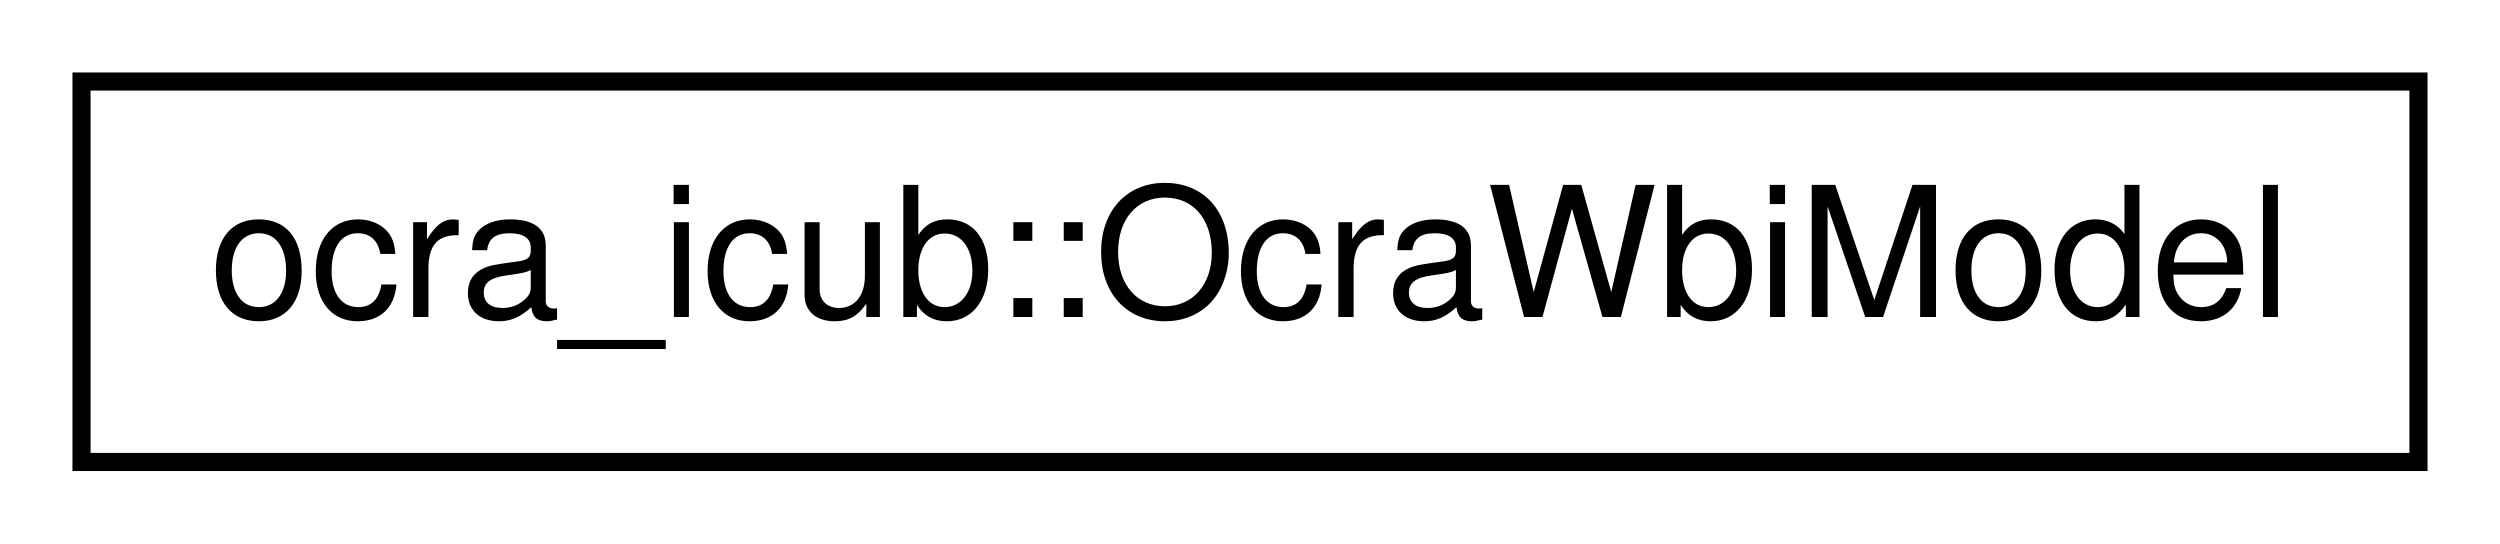
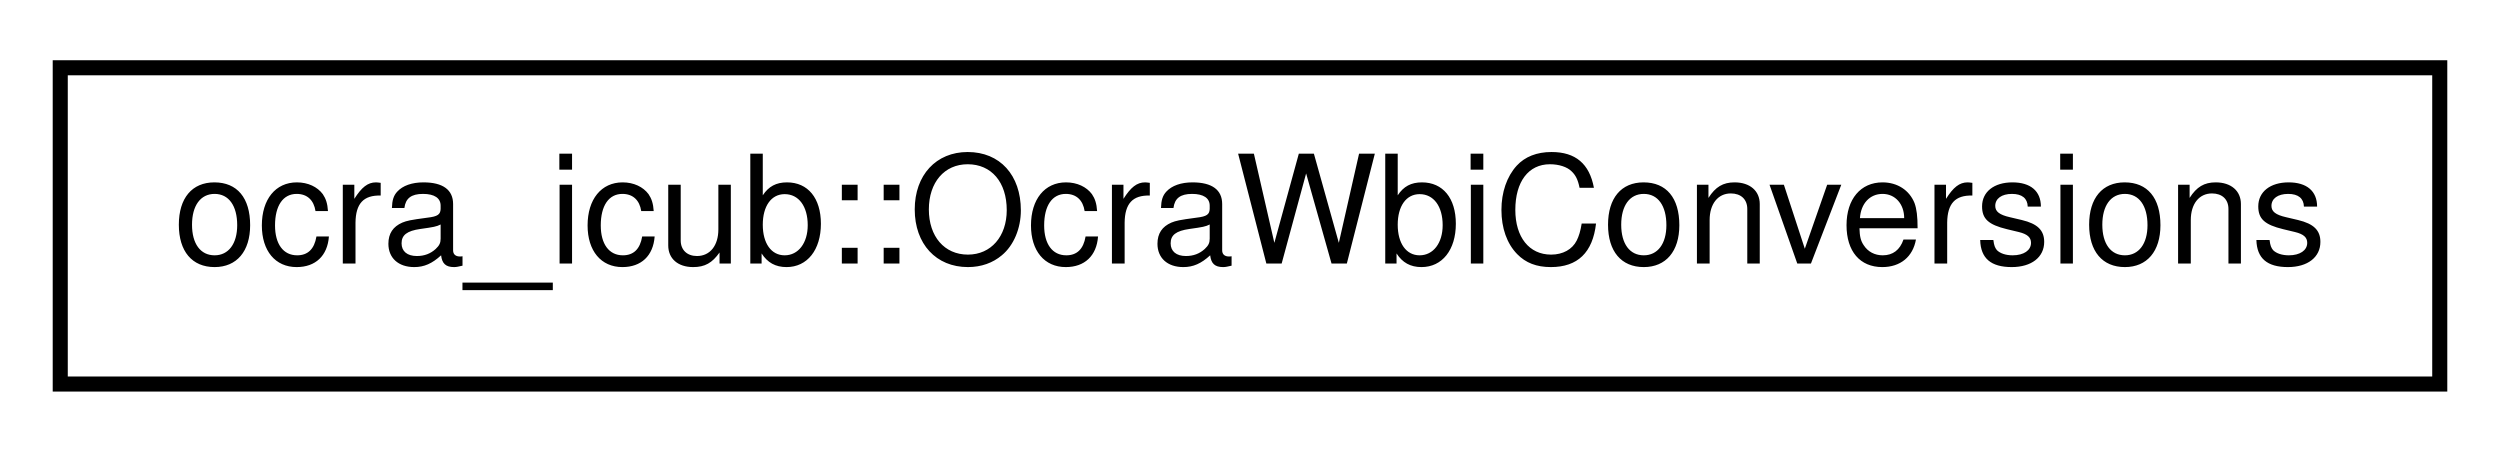
- <svg xmlns="http://www.w3.org/2000/svg" xmlns:xlink="http://www.w3.org/1999/xlink" width="138pt" height="30pt" viewBox="0.00 0.00 138.00 30.00">
+ <svg xmlns="http://www.w3.org/2000/svg" xmlns:xlink="http://www.w3.org/1999/xlink" width="166pt" height="30pt" viewBox="0.00 0.00 166.00 30.00">
  <g id="graph1" class="graph" transform="scale(1 1) rotate(0) translate(4 26)">
-     <polygon fill="white" stroke="white" points="-4,5 -4,-26 135,-26 135,5 -4,5" />
+     <polygon fill="white" stroke="white" points="-4,5 -4,-26 163,-26 163,5 -4,5" />
    <g id="node1" class="node">
-       <a xlink:href="classocra__icub_1_1OcraWbiModel.html" target="_top" xlink:title="ocra_icub::OcraWbiModel">
-         <polygon fill="white" stroke="black" points="0.5,-0.5 0.5,-21.5 129.5,-21.5 129.5,-0.5 0.5,-0.5" />
-         <text text-anchor="middle" x="65" y="-8.5" font-family="Helvetica,sans-Serif" font-size="10.00">ocra_icub::OcraWbiModel</text>
+       <a xlink:href="classocra__icub_1_1OcraWbiConversions.html" target="_top" xlink:title="ocra_icub::OcraWbiConversions">
+         <polygon fill="white" stroke="black" points="0,-0.5 0,-21.5 158,-21.5 158,-0.5 0,-0.5" />
+         <text text-anchor="middle" x="79" y="-8.5" font-family="Helvetica,sans-Serif" font-size="10.00">ocra_icub::OcraWbiConversions</text>
      </a>
    </g>
  </g>
</svg>
